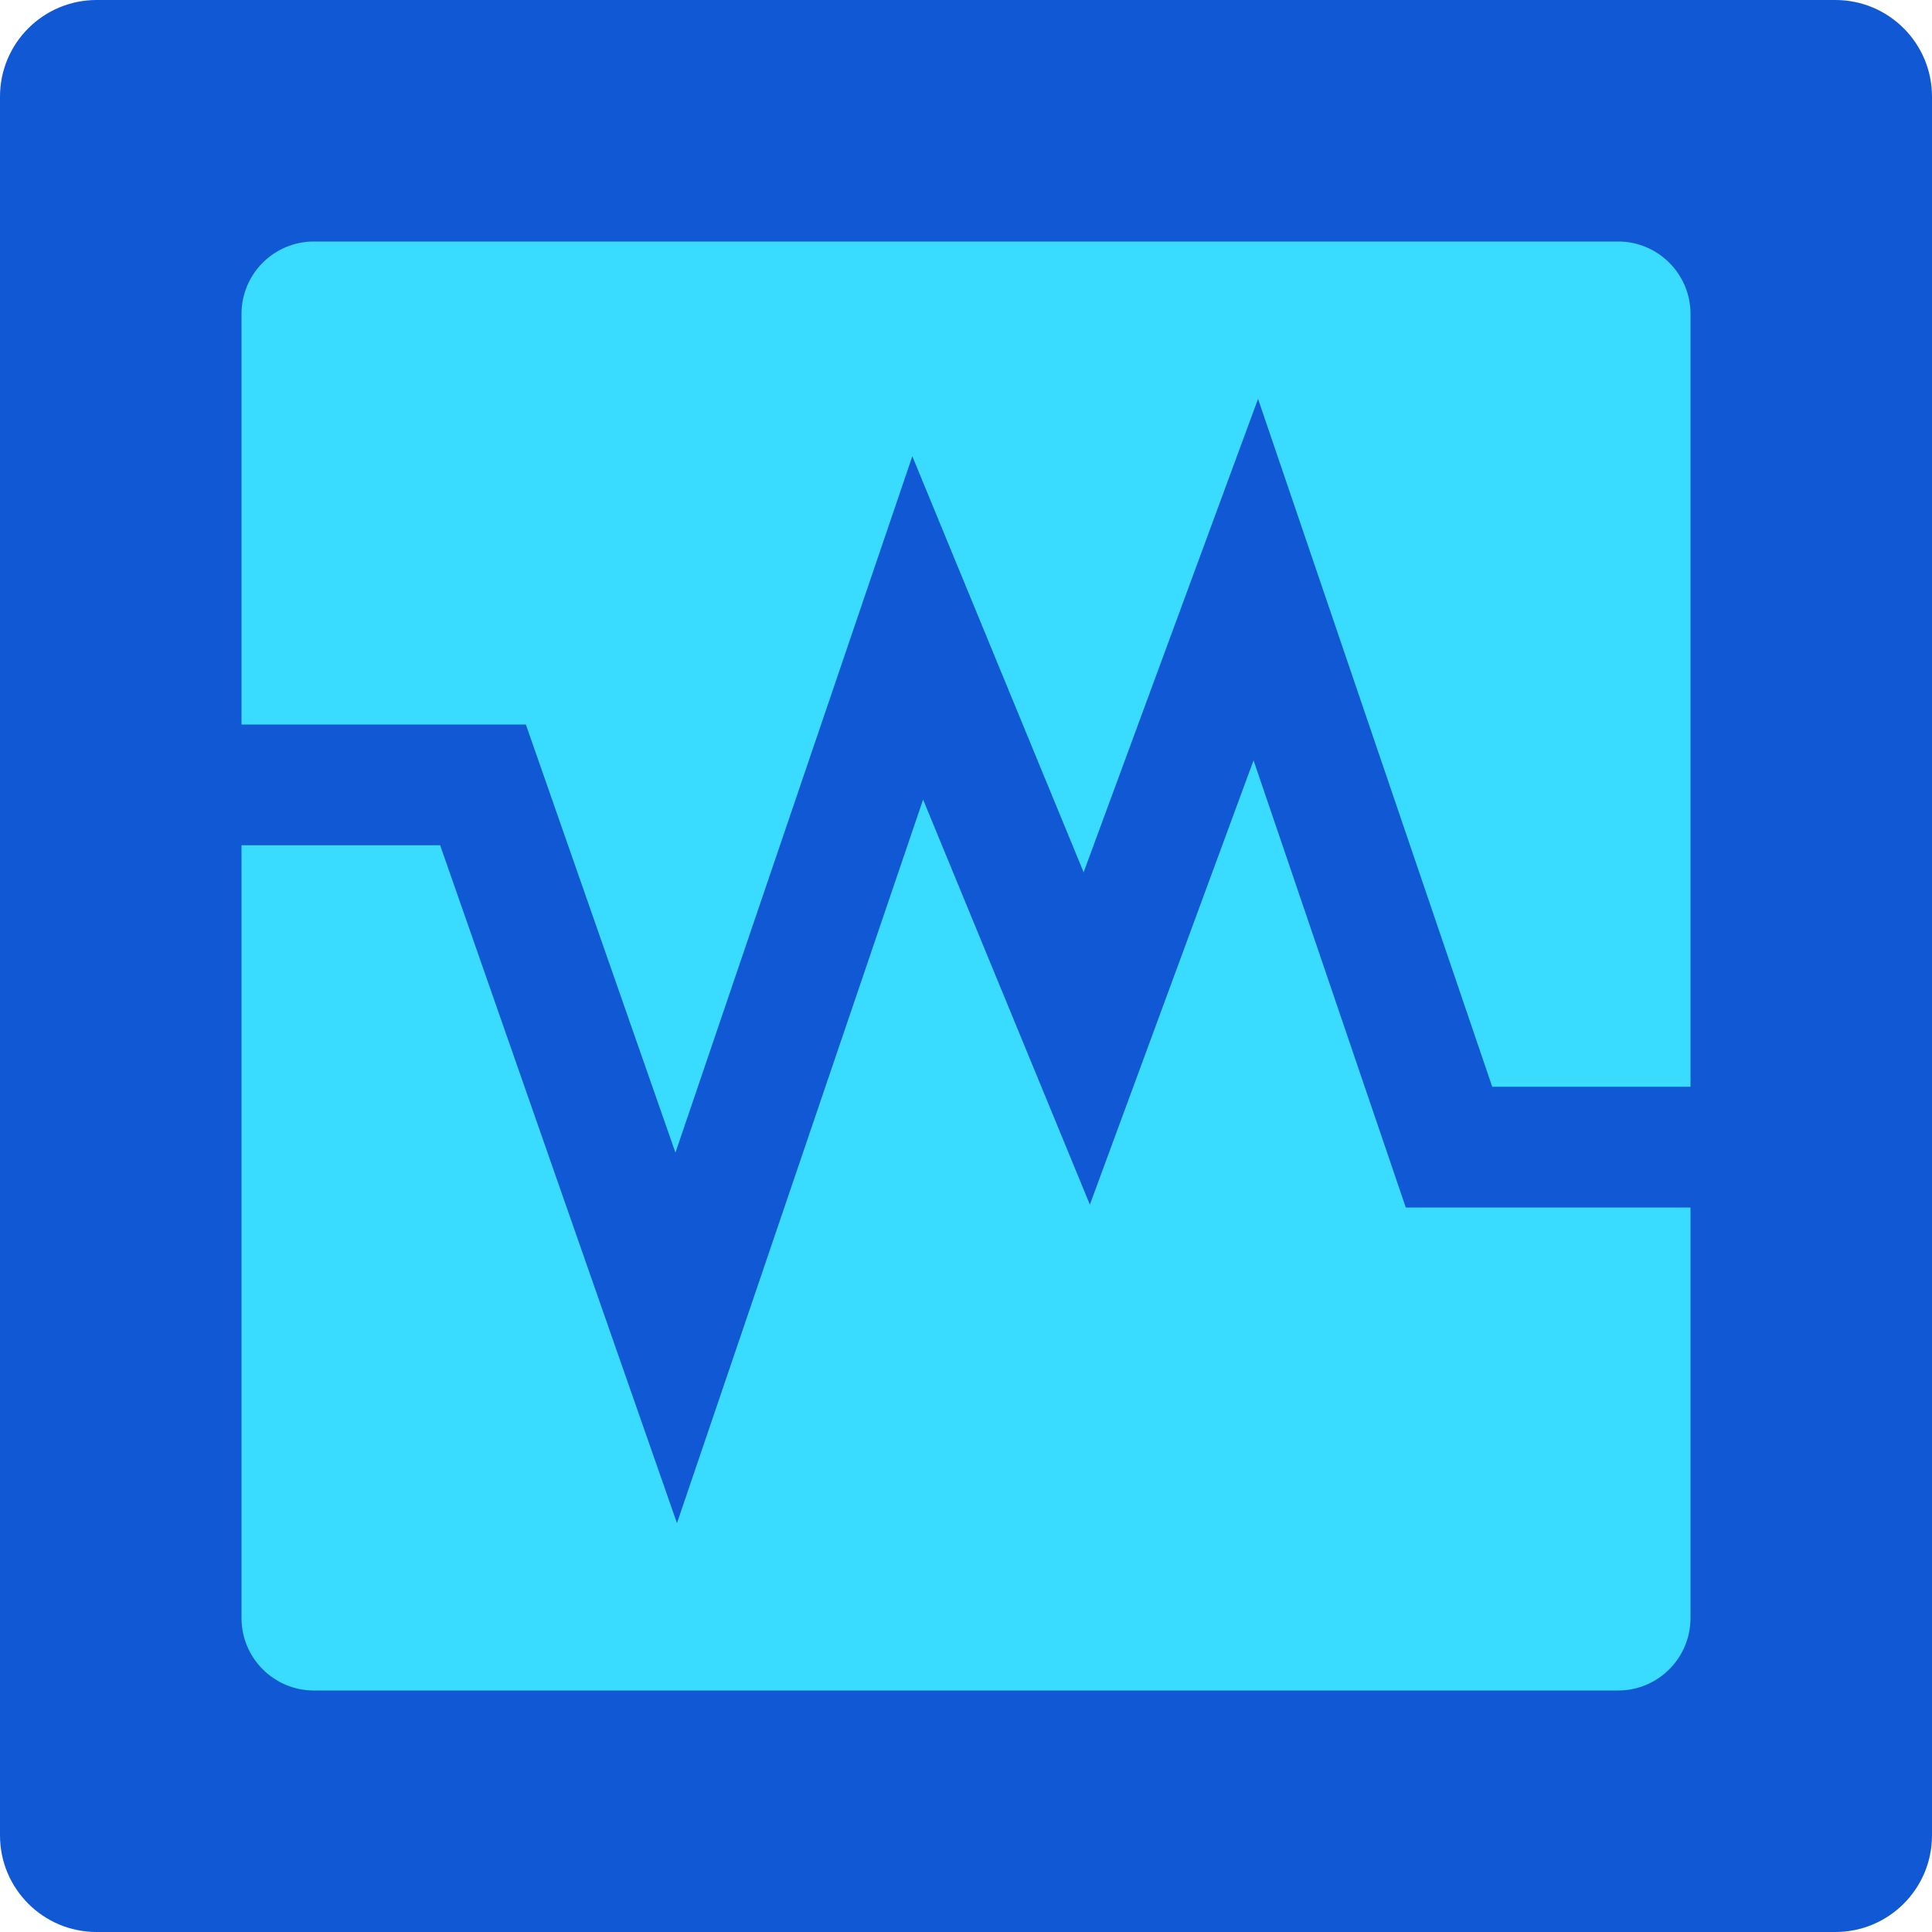
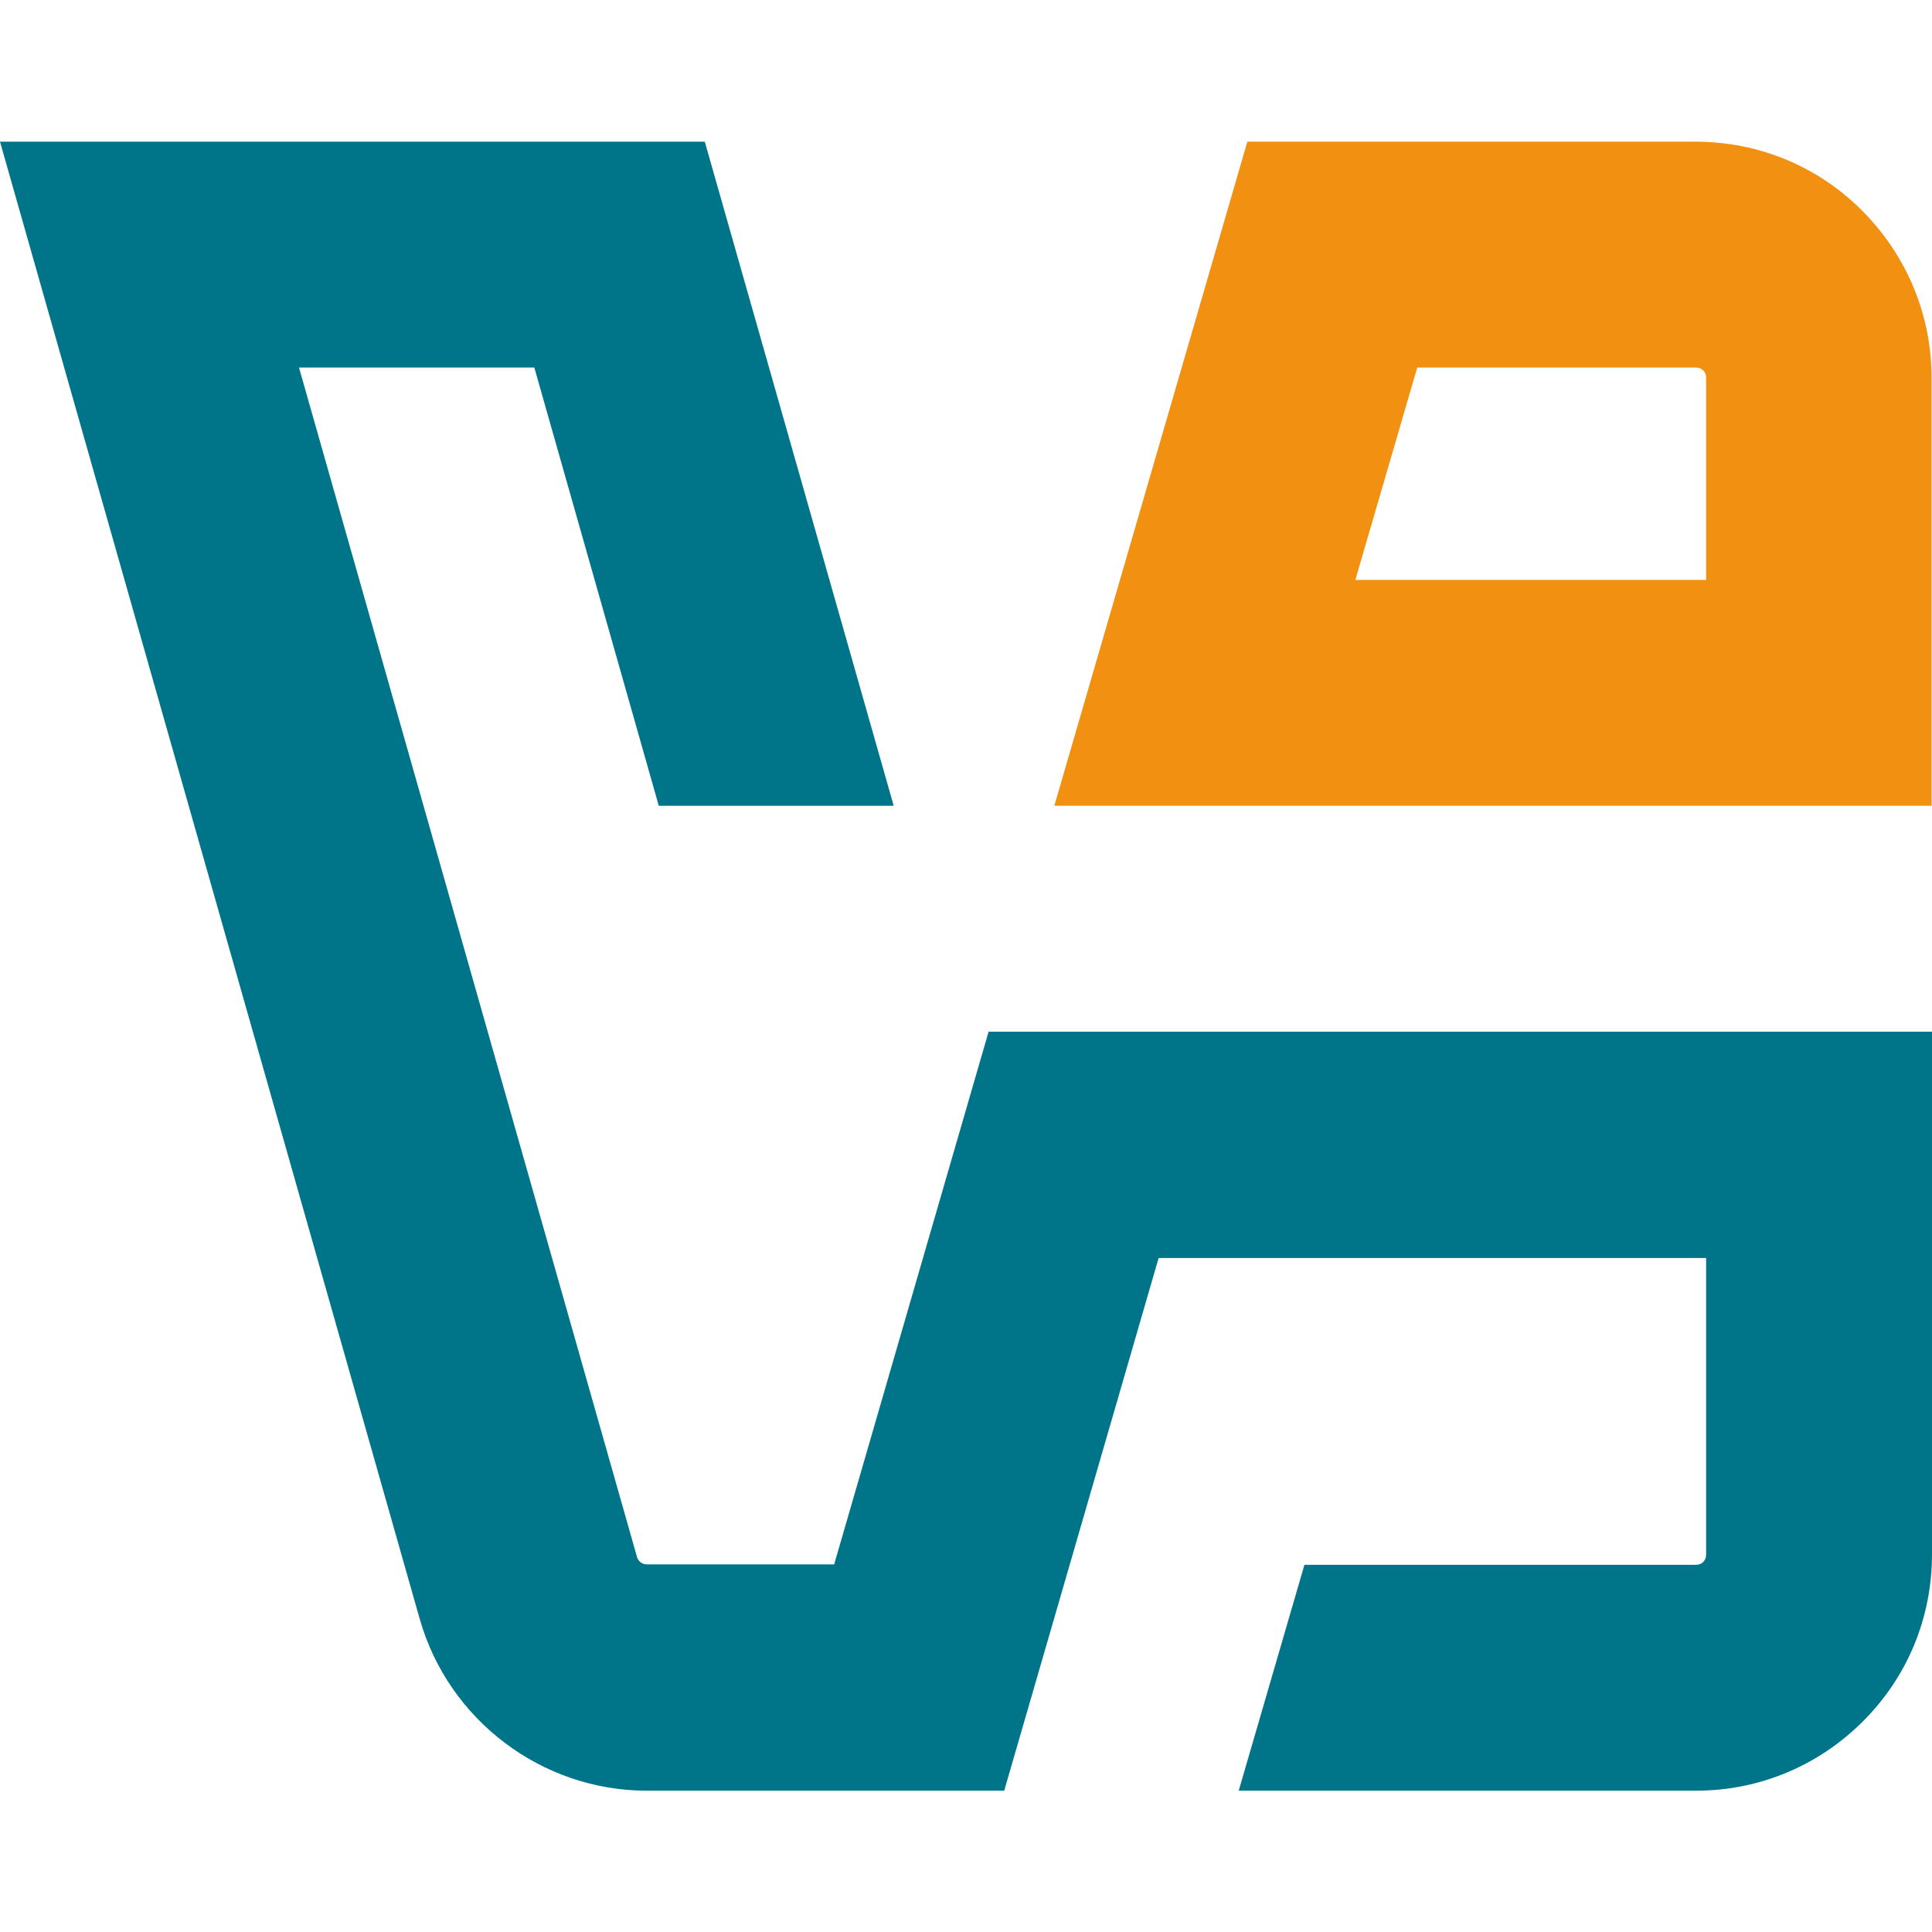
- <svg xmlns="http://www.w3.org/2000/svg" width="16" height="16" version="1">
-   <rect style="fill:#1159d4" width="16" height="16" x="0" y="0" rx=".8" ry=".8" />
-   <rect style="fill:#39dcff" width="12" height="12" x="2" y="2" rx=".6" ry=".6" />
-   <path style="fill:none;stroke:#1159d4;stroke-linecap:square" d="M 1.2,6.5 H 4 L 5.6,11.08 7.6,5.2 9,8.6 10.4,4.8 12,9.5 h 2.4" />
+ <svg xmlns="http://www.w3.org/2000/svg" width="16" height="16" viewBox="0 0 150 150" fill="none">
+   <path d="M149.968 80.101H76.754L64.764 121.459H50.223C49.872 121.459 49.554 121.236 49.458 120.885L23.214 28.538H41.486L51.148 62.562H69.388L54.719 11H0L32.589 125.7C34.821 133.545 42.06 139.029 50.223 139.029H77.966L89.955 97.671H132.462V120.694C132.462 120.917 132.398 121.108 132.239 121.268C132.079 121.427 131.888 121.491 131.665 121.491H101.276L96.174 139.029H131.665C136.575 139.029 141.167 137.116 144.643 133.64C148.119 130.165 150 125.573 150 120.662V80.101H149.968Z" fill="#00758A" />
+   <path d="M144.993 62.562H149.968V29.367C149.968 24.457 148.054 19.865 144.611 16.389C141.167 12.913 136.543 11 131.632 11H96.843L81.856 62.562H144.993ZM110.012 28.538H131.664C131.887 28.538 132.079 28.602 132.238 28.762C132.398 28.921 132.461 29.112 132.461 29.335V45.024H105.229L110.044 28.506L110.012 28.538Z" fill="#F29111" />
</svg>
